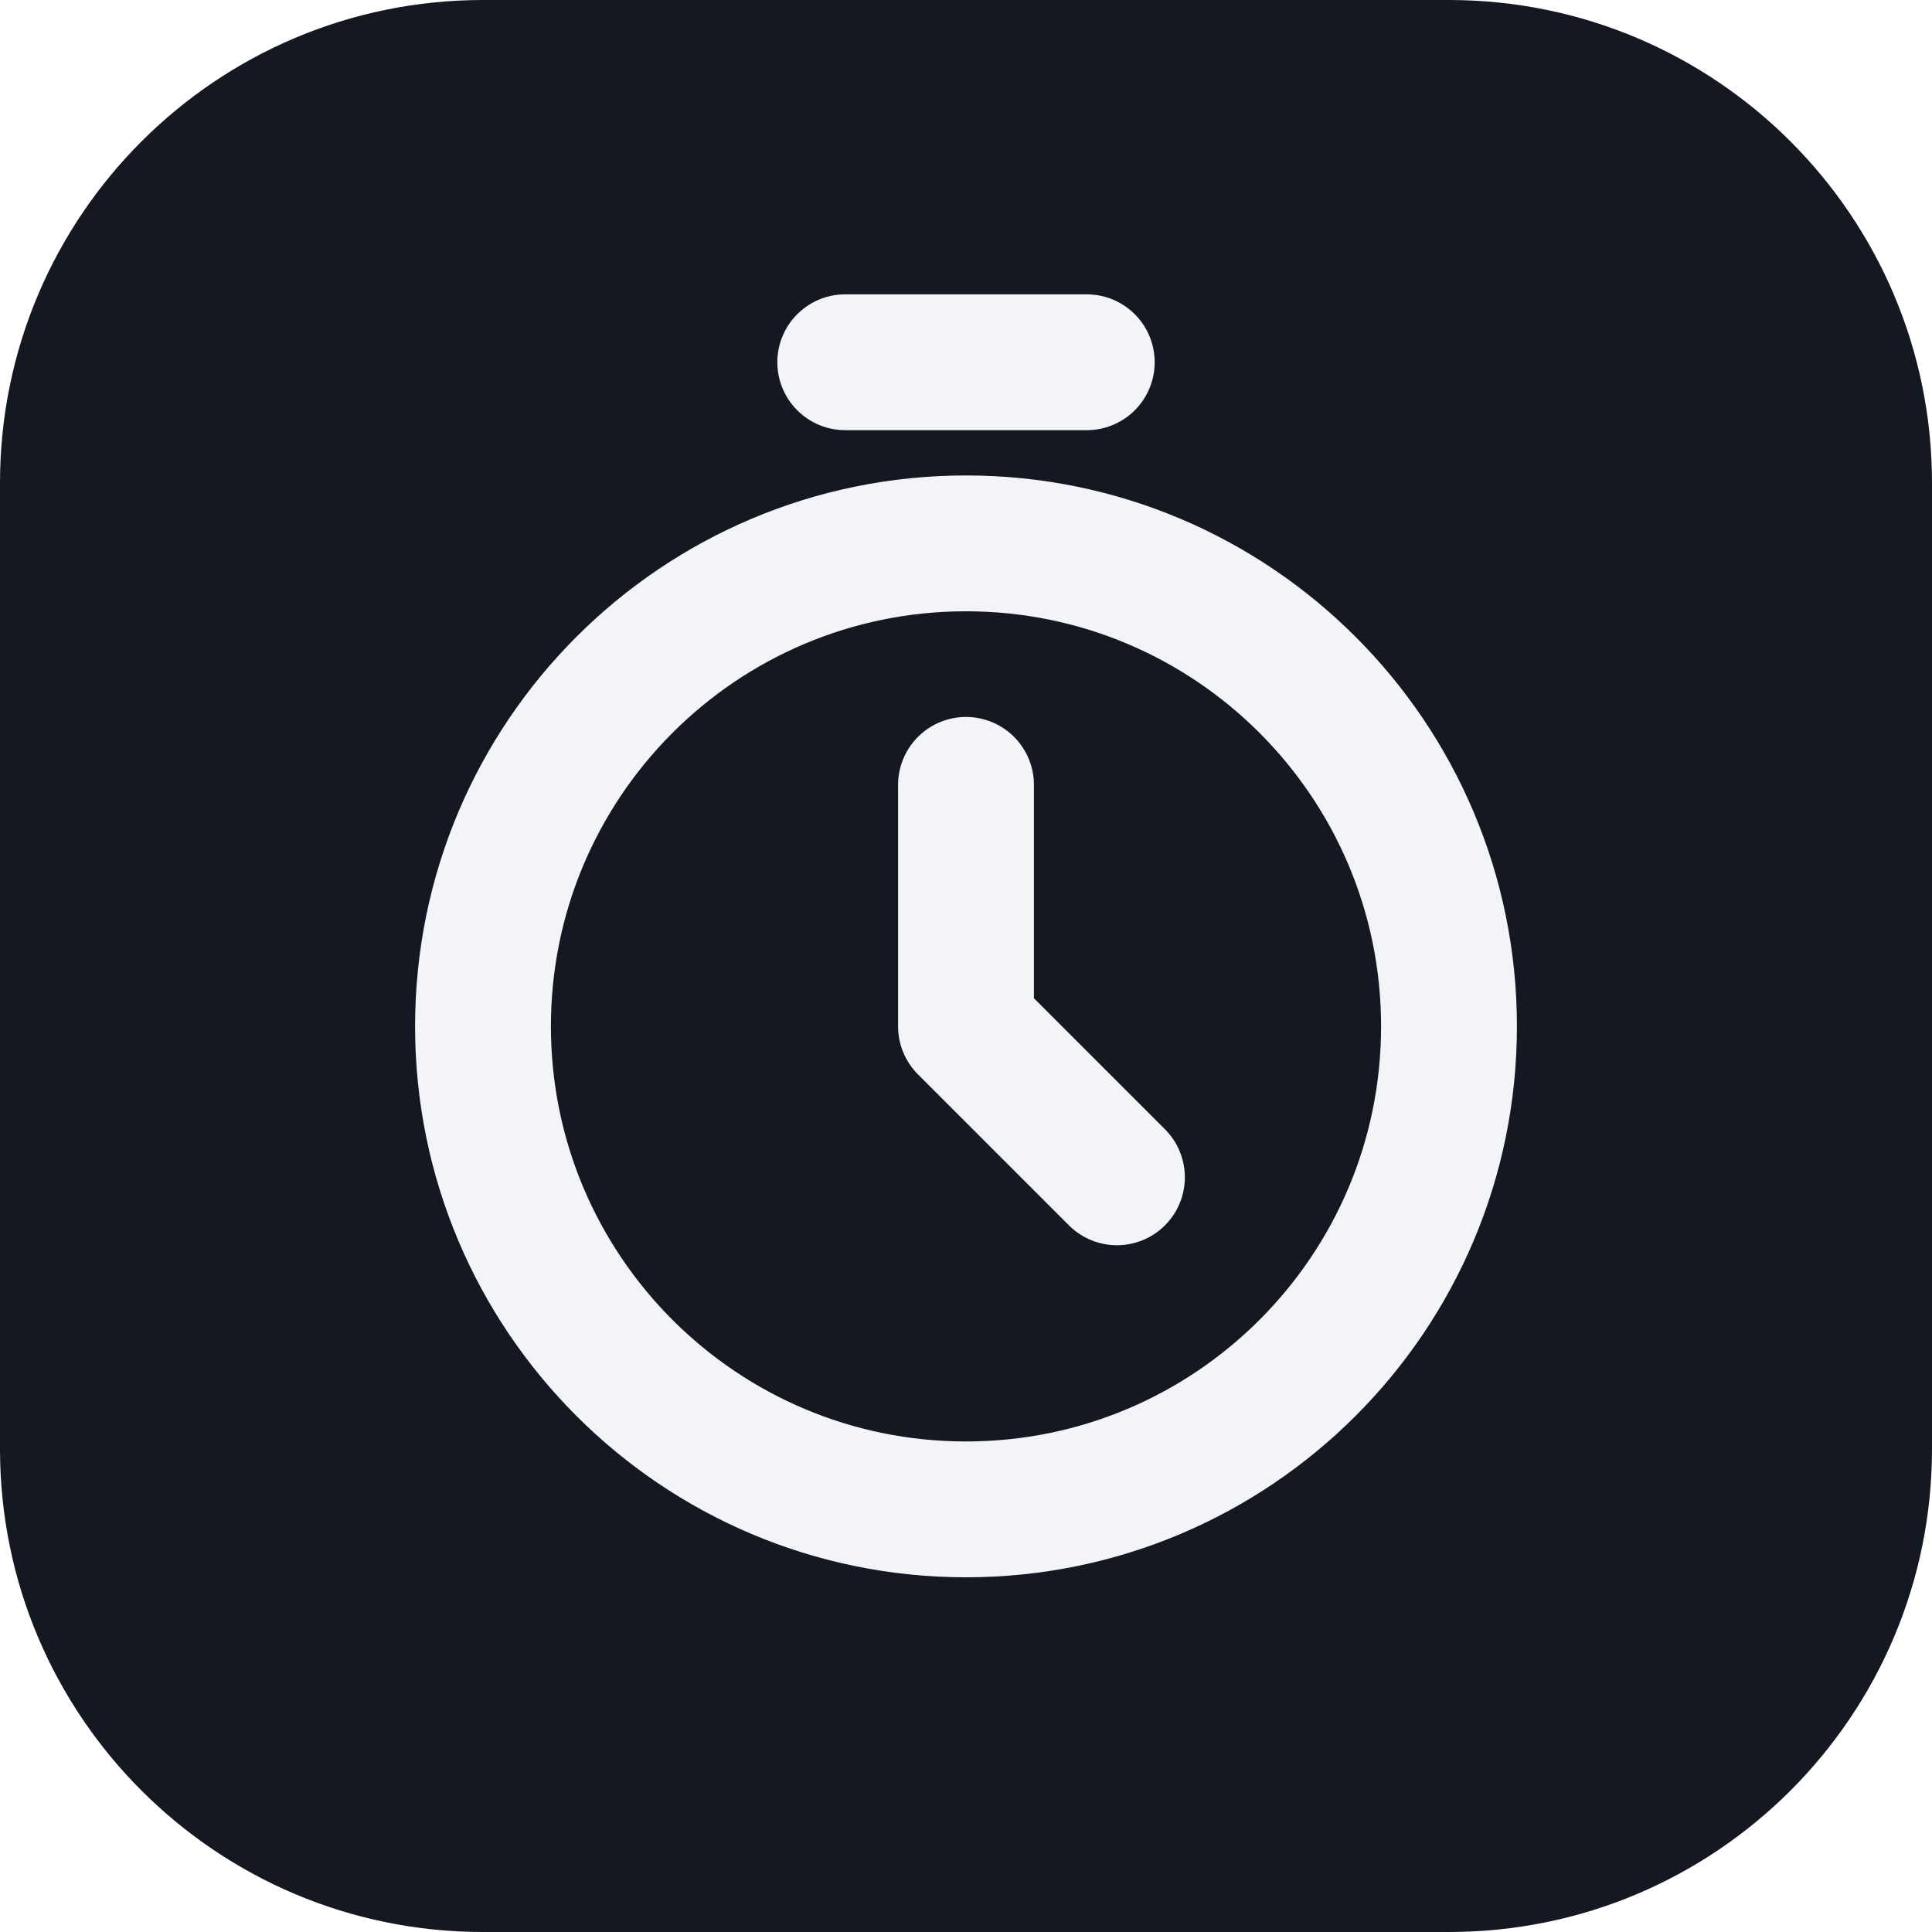
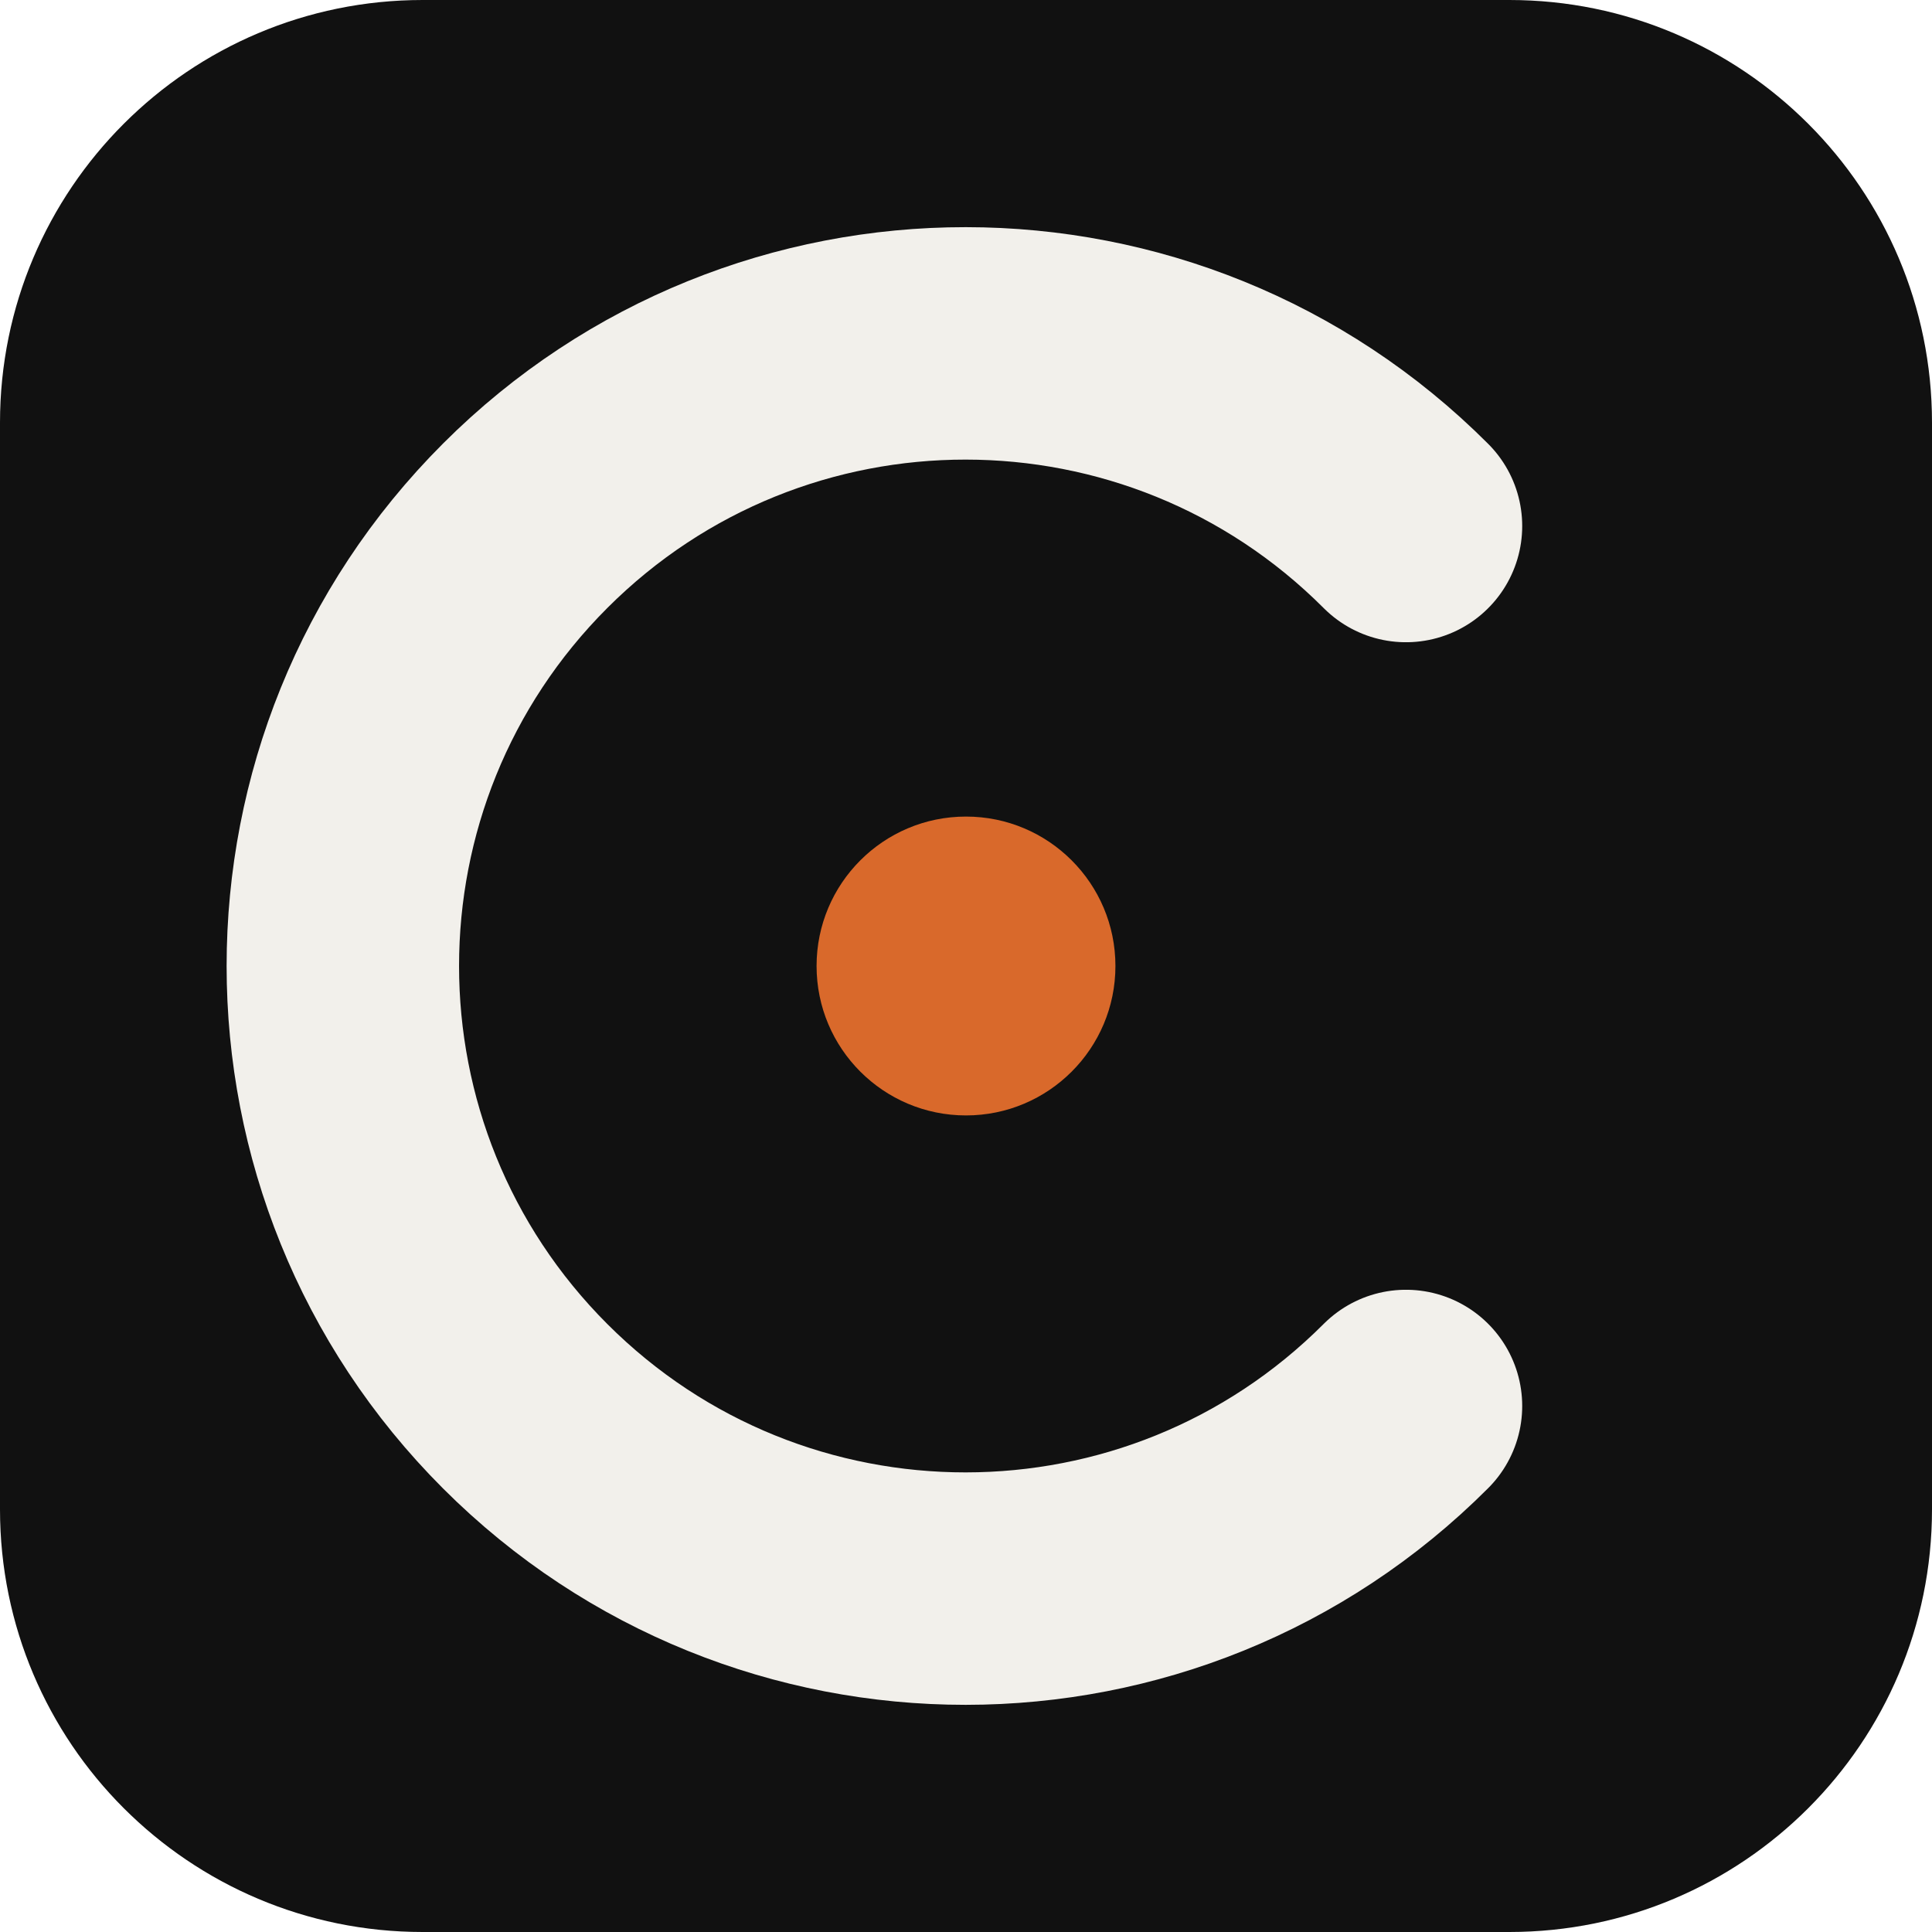
- <svg xmlns="http://www.w3.org/2000/svg" viewBox="0 0 64 64">
-   <rect width="64" height="64" rx="16" fill="#141821" />
-   <g fill="none" stroke="#f3f4f7" stroke-width="4.5" stroke-linecap="round" stroke-linejoin="round" transform="translate(8 8)">
-     <circle cx="24" cy="26" r="16" />
-     <path d="M24 18v8l5 5M20 4h8" />
+ <svg xmlns="http://www.w3.org/2000/svg" viewBox="0 0 512 512">
+   <rect width="512" height="512" rx="112" fill="#111111" />
+   <g transform="translate(256 256) scale(1.1) translate(-256 -256)">
+     <path d="M362 150a150 150 0 1 0 0 212" fill="none" stroke="#F2F0EB" stroke-width="56" stroke-linecap="round" />
+     <circle cx="256" cy="256" r="36" fill="#D9692B" />
  </g>
</svg>
